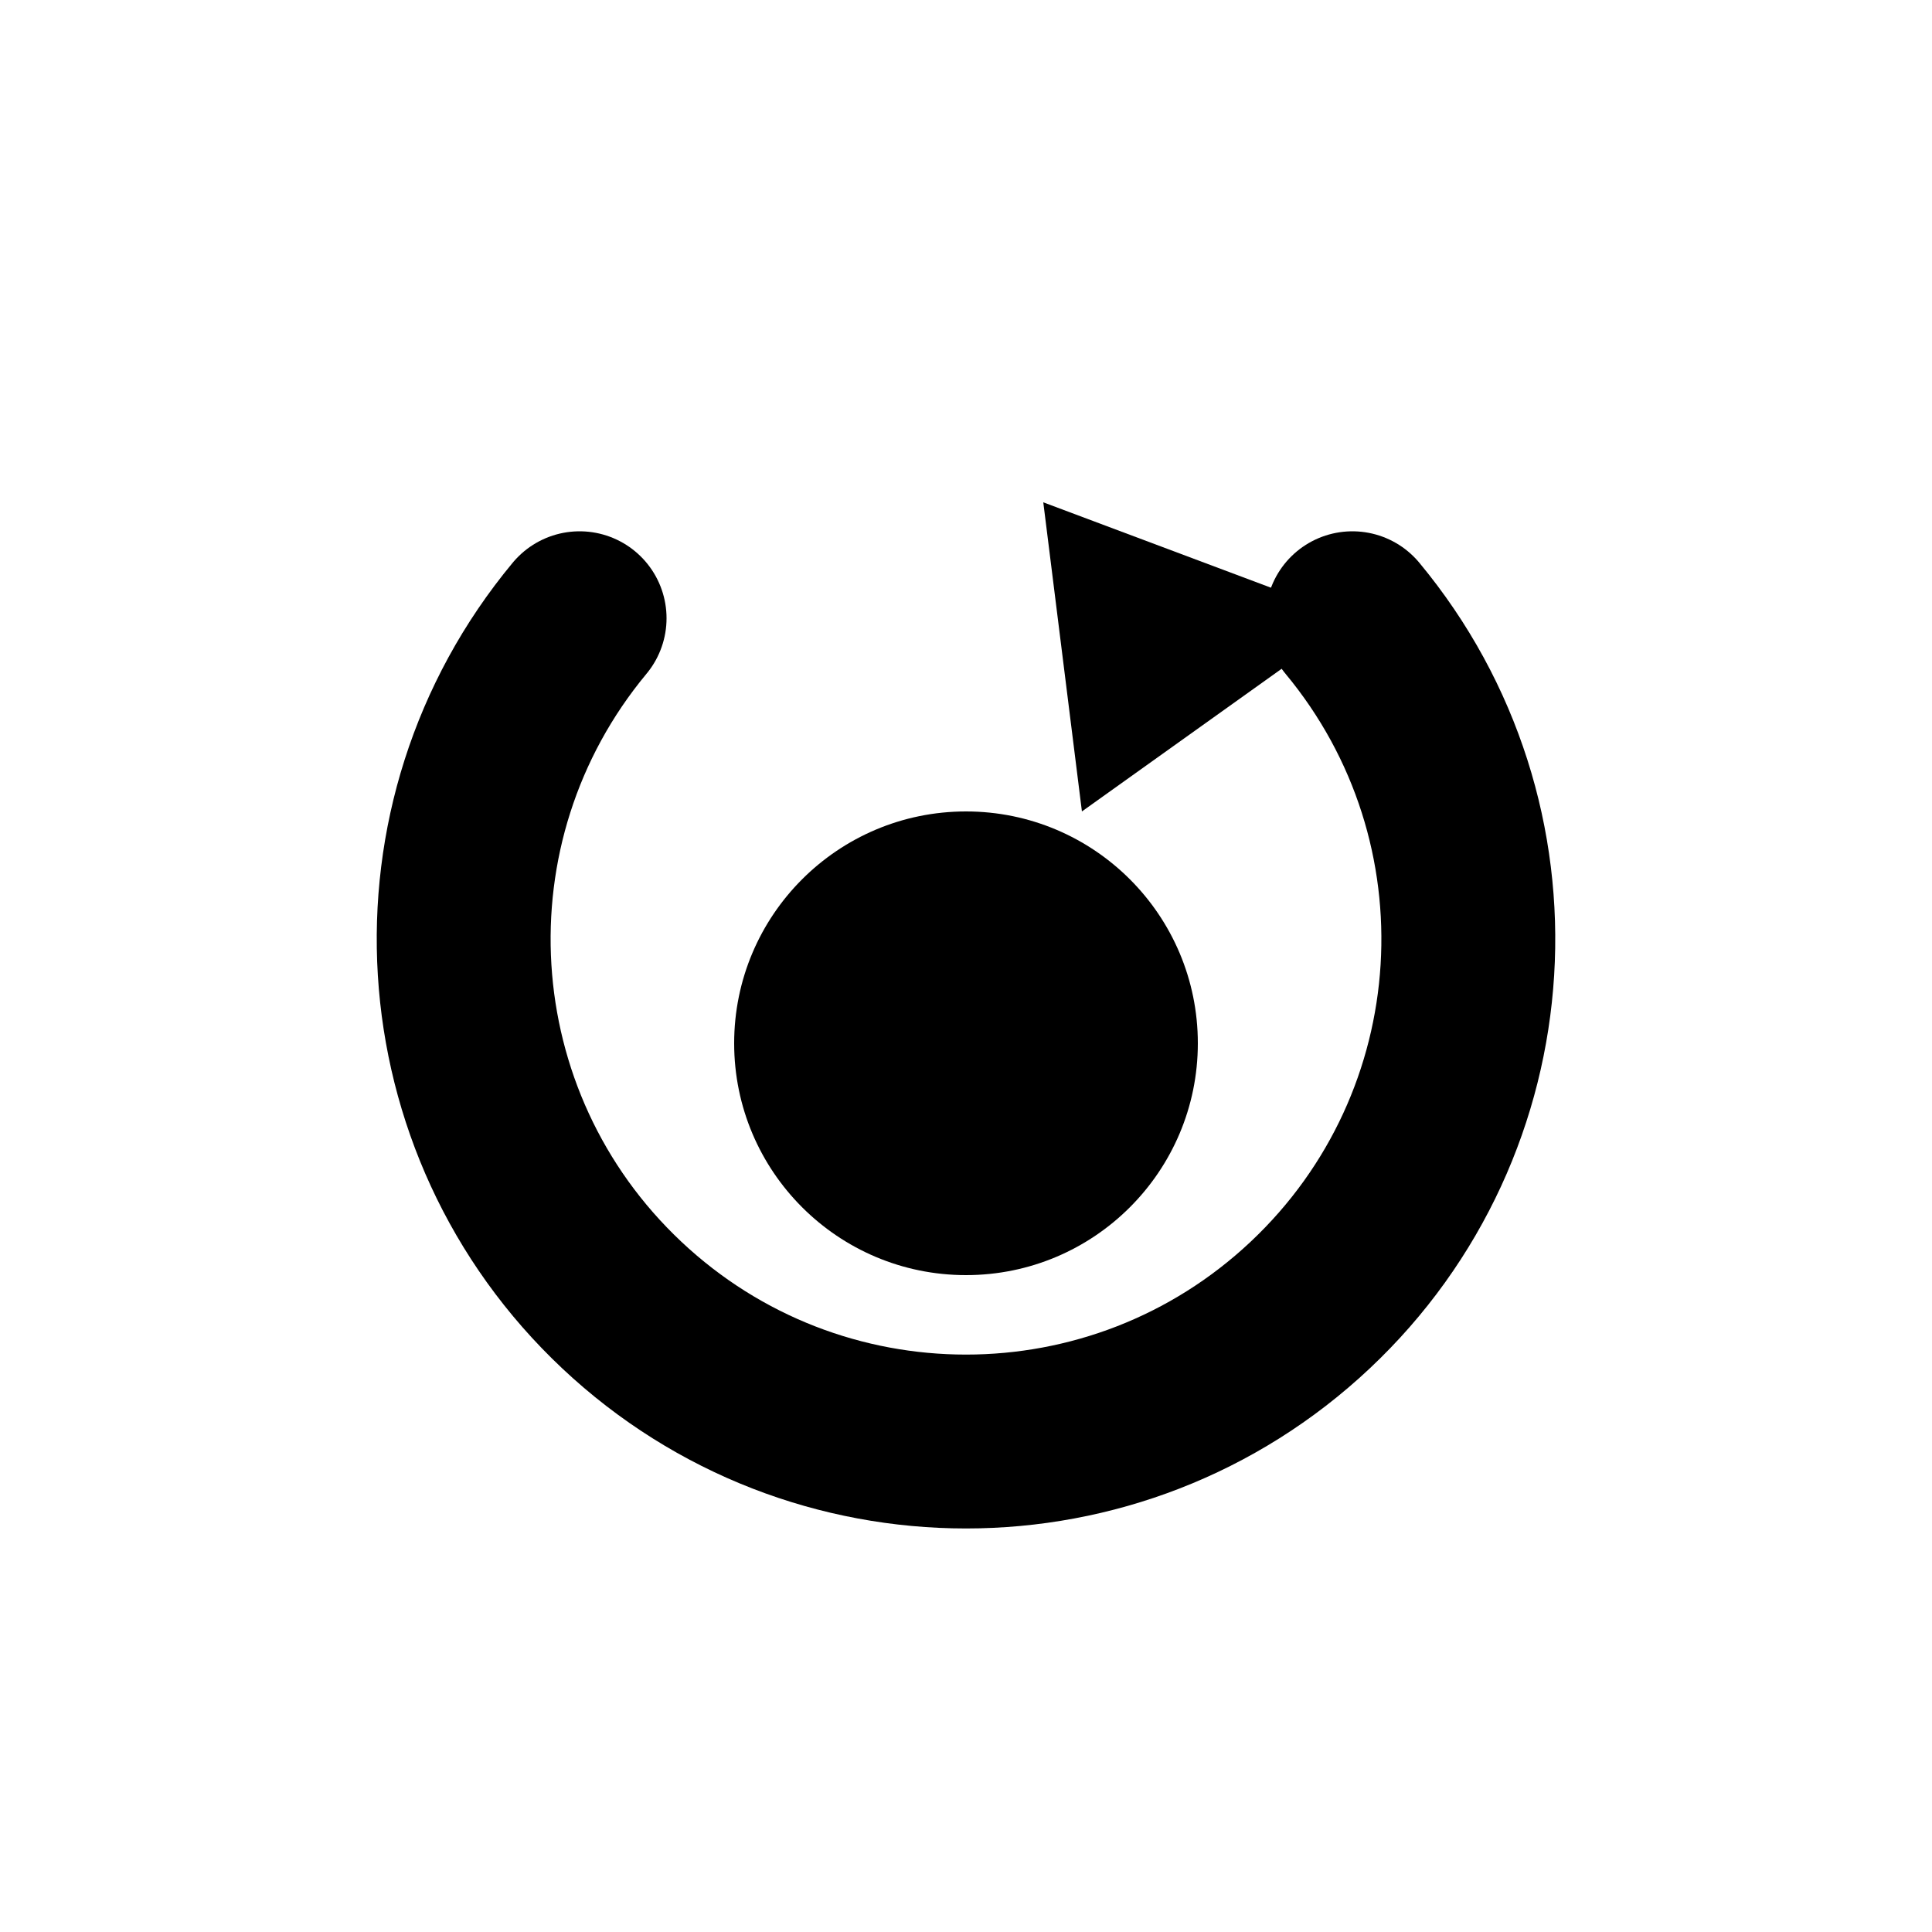
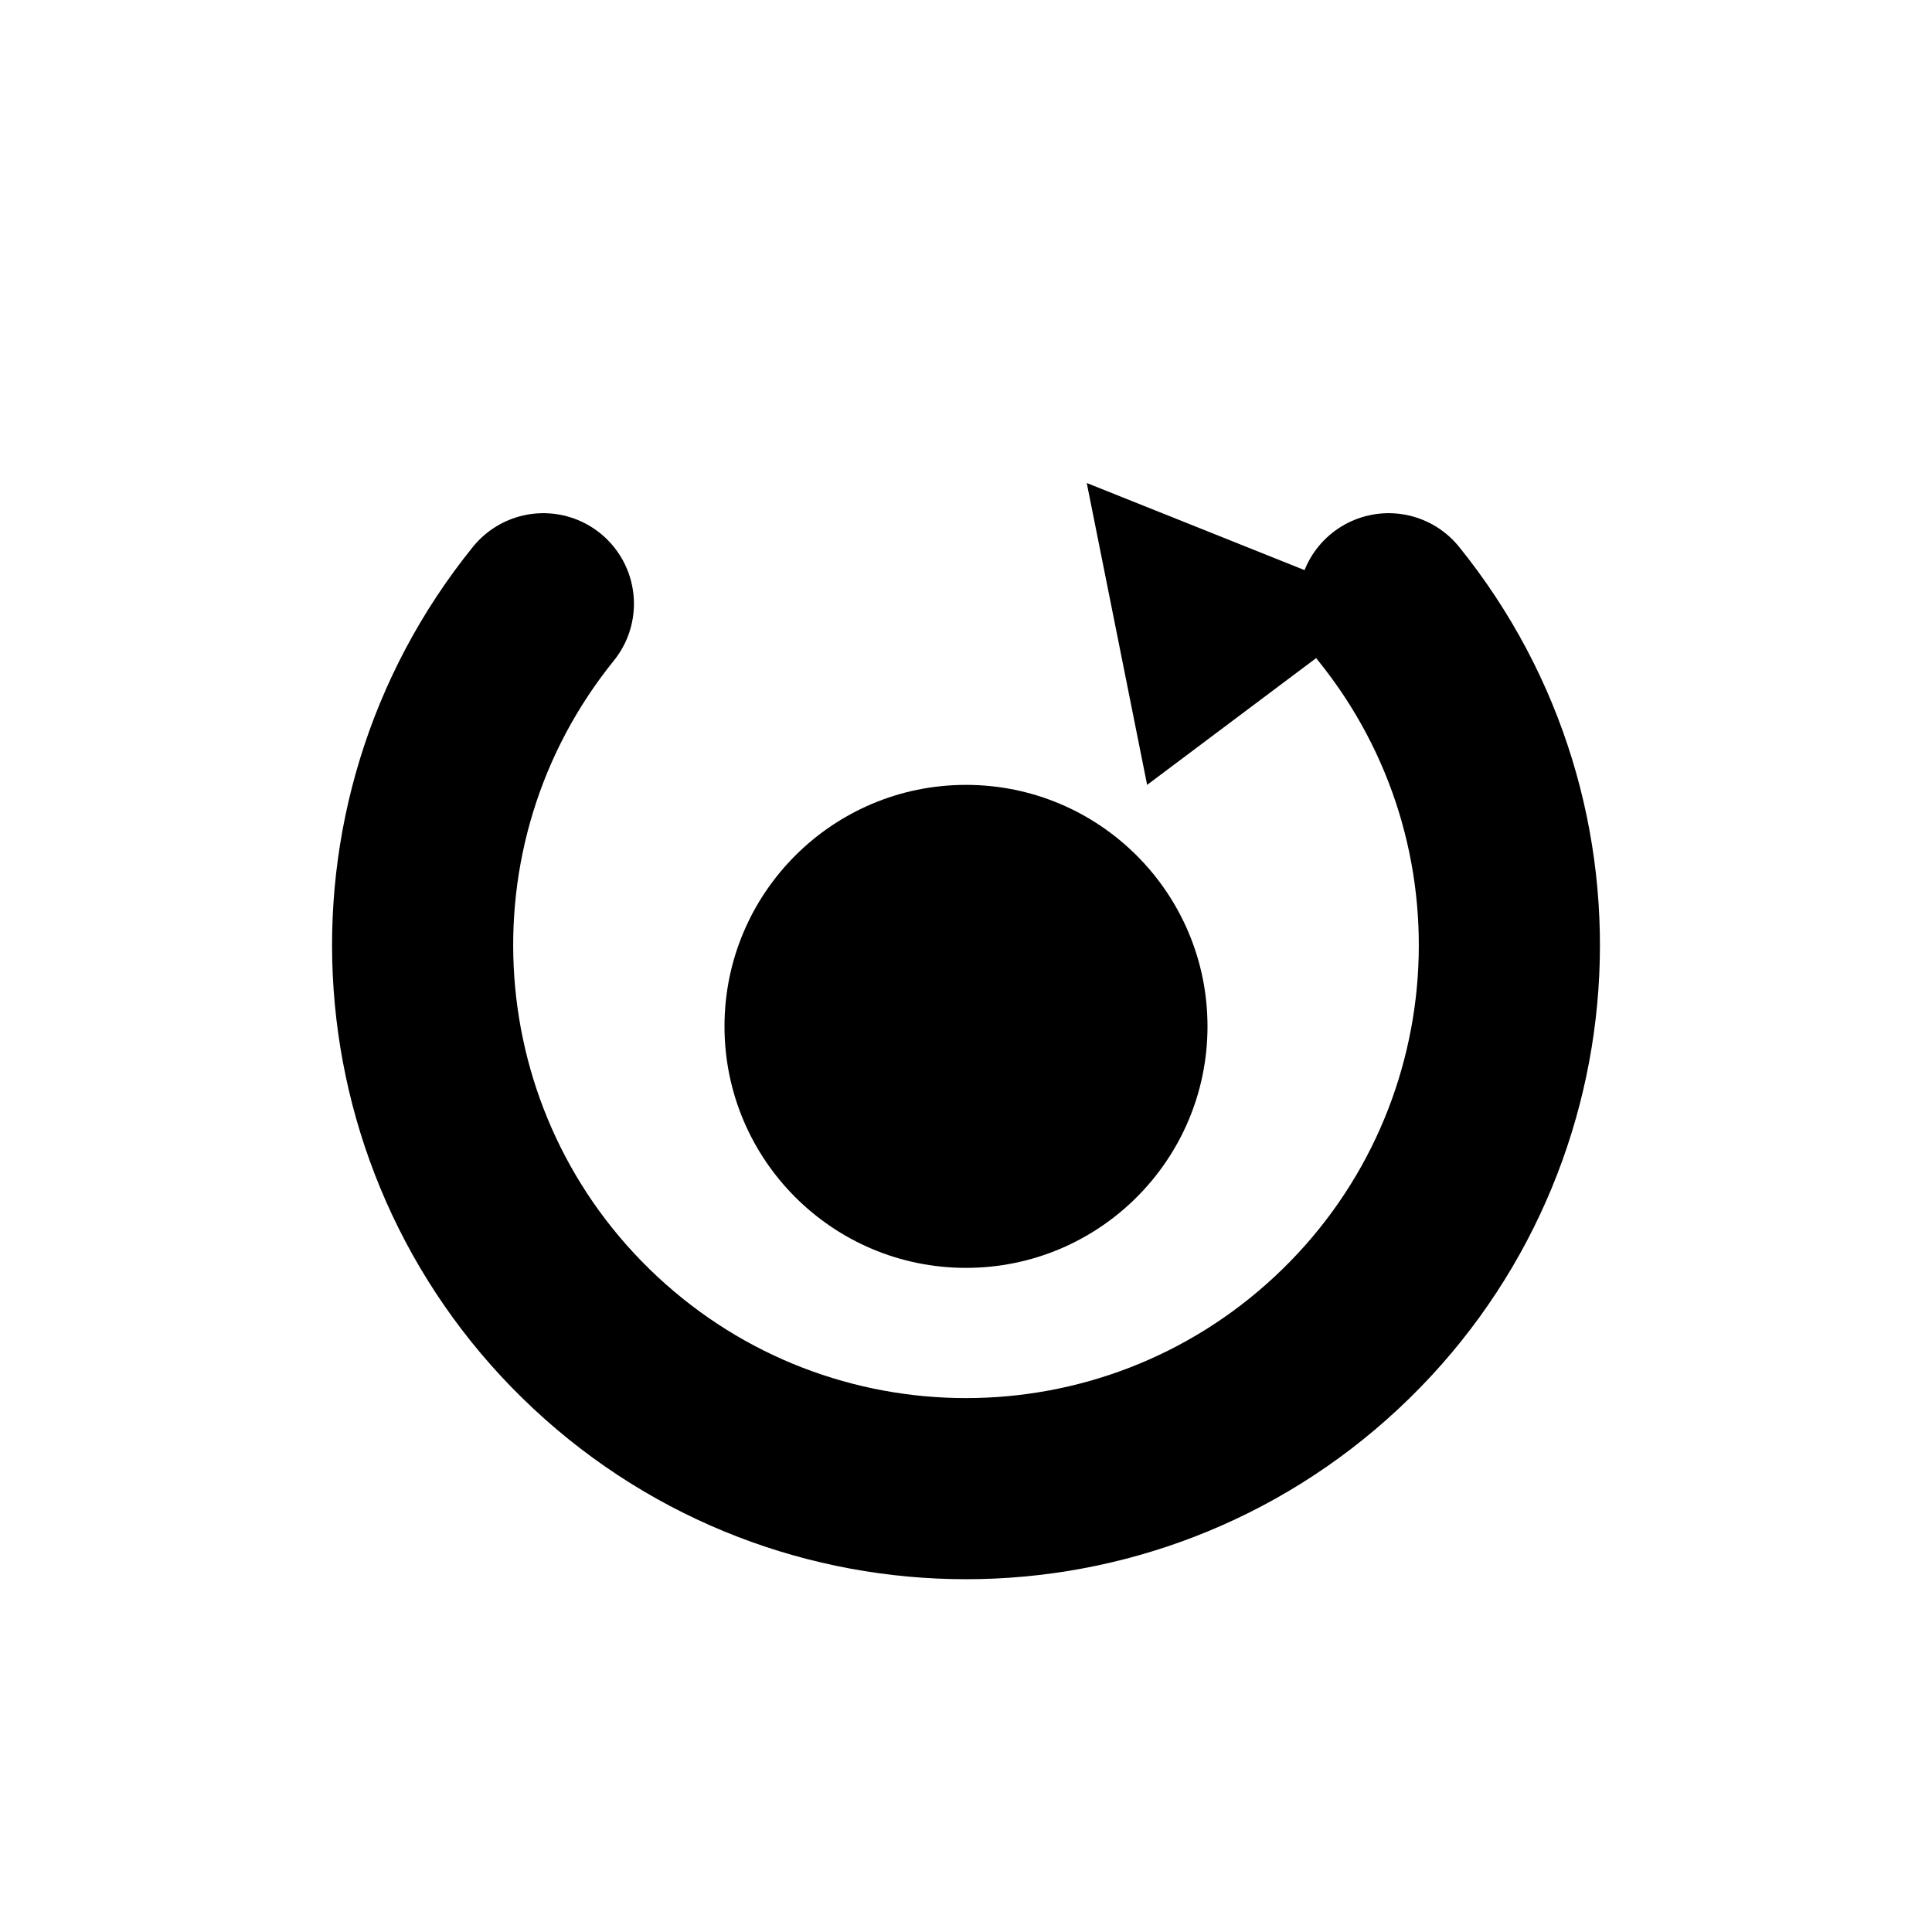
- <svg xmlns="http://www.w3.org/2000/svg" viewBox="0 0 100 100" fill="none">
-   <circle cx="50" cy="54" r="12" fill="#000000" />
-   <path d="M 70 32 A 26 26 0 1 1 30 32" stroke="#000000" stroke-width="9" stroke-linecap="round" fill="none" />
-   <polygon points="70,32 54,26 56,42" fill="#000000" />
+ <svg xmlns="http://www.w3.org/2000/svg" viewBox="0 0 64 64" fill="none">
+   <circle cx="32" cy="34" r="8" fill="#000" />
+   <path d="M 46 20 A 18 18 0 1 1 18 20" stroke="#000" stroke-width="6" stroke-linecap="round" fill="none" />
+   <path d="M 46 20 L 36 16 L 38 26 Z" fill="#000" />
</svg>
